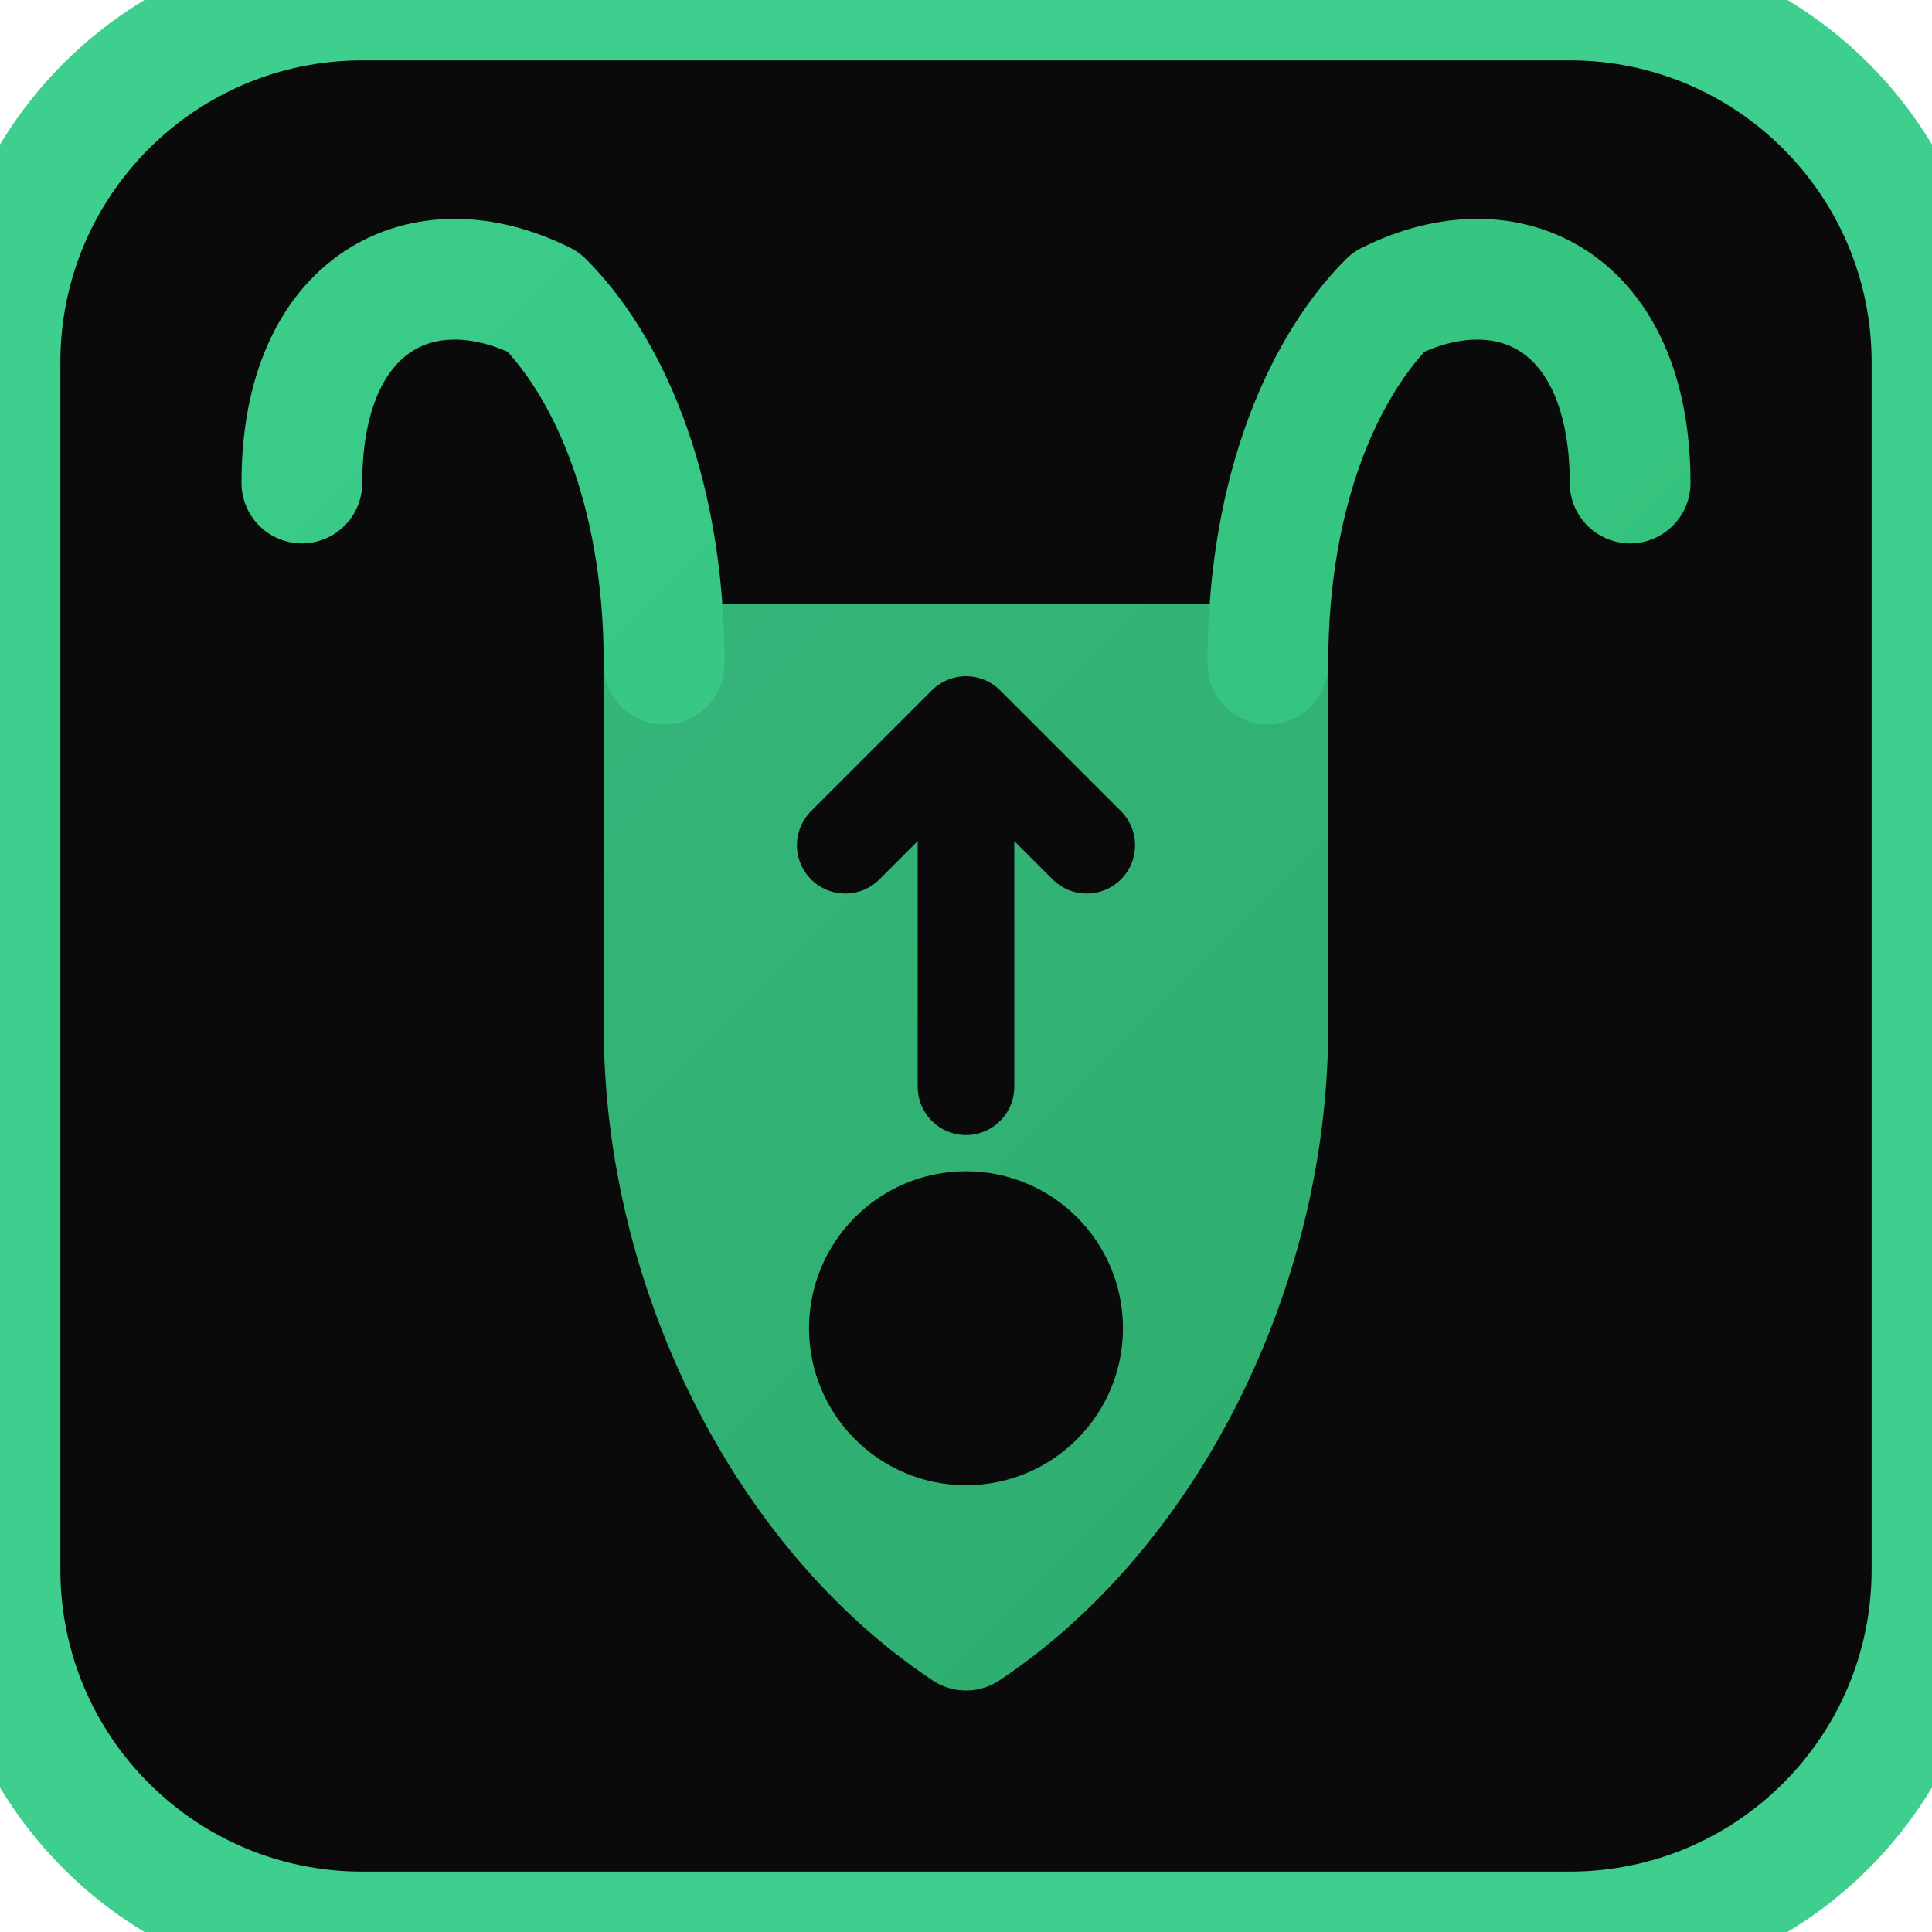
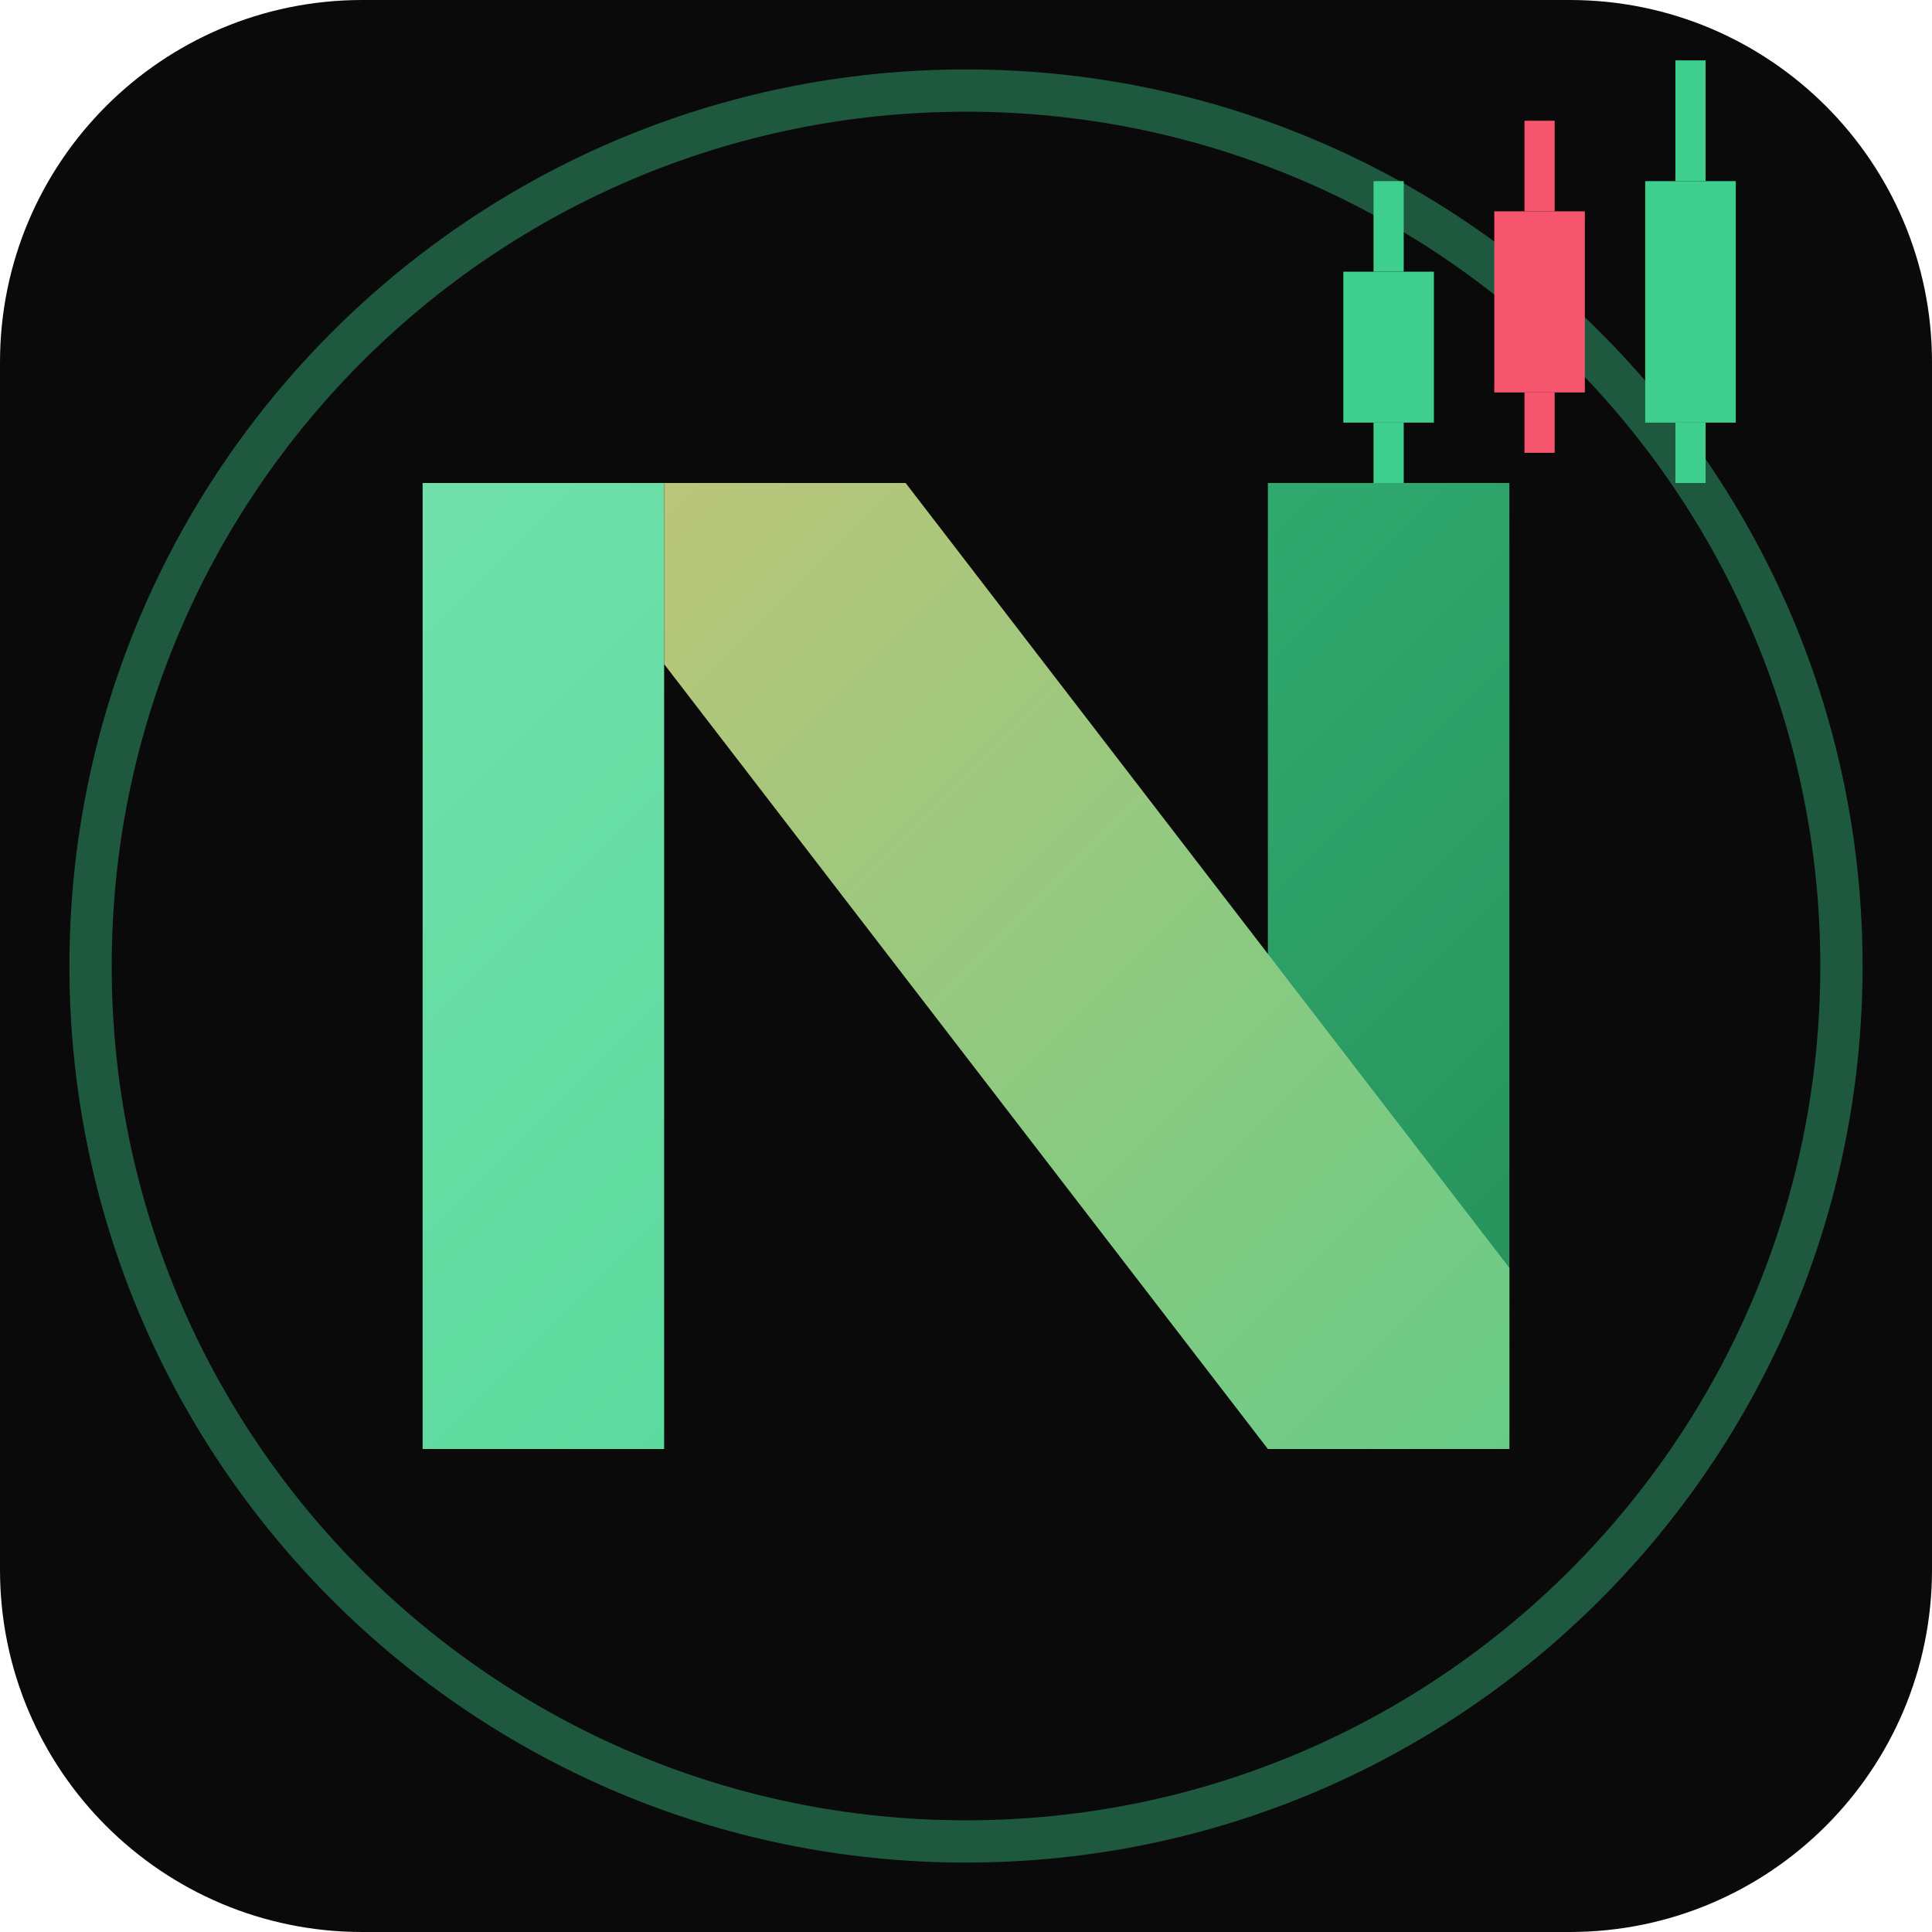
- <svg xmlns="http://www.w3.org/2000/svg" viewBox="0 0 32 32" fill="none" stroke="#3ecf8e" stroke-width="2" stroke-linecap="round" stroke-linejoin="round">
+ <svg xmlns="http://www.w3.org/2000/svg" viewBox="0 0 64 64" fill="none">
  <defs>
-     <linearGradient id="g" x1="0" y1="0" x2="32" y2="32" gradientUnits="userSpaceOnUse">
+     <linearGradient id="nx-light" x1="0" y1="0" x2="64" y2="64" gradientUnits="userSpaceOnUse">
+       <stop offset="0%" stop-color="#7fe5b3" />
+       <stop offset="50%" stop-color="#5fdba0" />
+       <stop offset="100%" stop-color="#3ecf8e" />
+     </linearGradient>
+     <linearGradient id="nx-dark" x1="0" y1="0" x2="64" y2="64" gradientUnits="userSpaceOnUse">
      <stop offset="0%" stop-color="#3ecf8e" />
-       <stop offset="100%" stop-color="#2dba72" />
+       <stop offset="100%" stop-color="#1f7c4a" />
+     </linearGradient>
+     <linearGradient id="nx-accent" x1="0" y1="0" x2="64" y2="64" gradientUnits="userSpaceOnUse">
+       <stop offset="0%" stop-color="#f0c270" />
+       <stop offset="100%" stop-color="#3ecf8e" />
    </linearGradient>
  </defs>
-   <rect width="32" height="32" rx="6" fill="#0a0a0a" />
-   <path d="M5 8 C5 5, 7 4, 9 5 C10 6, 11 8, 11 11" stroke="url(#g)" />
-   <path d="M27 8 C27 5, 25 4, 23 5 C22 6, 21 8, 21 11" stroke="url(#g)" />
-   <path d="M11 11 L11 17 C11 21, 13 25, 16 27 C19 25, 21 21, 21 17 L21 11 Z" fill="url(#g)" stroke="url(#g)" opacity="0.9" />
-   <circle cx="16" cy="22" r="1.6" fill="#0a0a0a" stroke="#0a0a0a" />
-   <path d="M14 14 L16 12 L18 14 M16 12 L16 18" stroke="#0a0a0a" stroke-width="1.6" />
+   <rect width="64" height="64" rx="12" fill="#0a0a0a" />
+   <circle cx="32" cy="32" r="29" fill="none" stroke="#3ecf8e" stroke-opacity="0.4" stroke-width="1.4" />
+   <polygon points="14,16 22,16 22,48 14,48" fill="url(#nx-light)" />
+   <polygon points="42,16 50,16 50,48 42,48" fill="url(#nx-dark)" />
+   <polygon points="22,16 30,16 50,42 50,48 42,48 22,22" fill="url(#nx-accent)" />
+   <line x1="46" y1="6" x2="46" y2="9" stroke="#3ecf8e" stroke-width="1" />
+   <rect x="44.5" y="9" width="3" height="5" fill="#3ecf8e" />
+   <line x1="46" y1="14" x2="46" y2="16" stroke="#3ecf8e" stroke-width="1" />
+   <line x1="51" y1="4" x2="51" y2="7" stroke="#f5556d" stroke-width="1" />
+   <rect x="49.5" y="7" width="3" height="6" fill="#f5556d" />
+   <line x1="51" y1="13" x2="51" y2="15" stroke="#f5556d" stroke-width="1" />
+   <line x1="56" y1="2" x2="56" y2="6" stroke="#3ecf8e" stroke-width="1" />
+   <rect x="54.5" y="6" width="3" height="8" fill="#3ecf8e" />
+   <line x1="56" y1="14" x2="56" y2="16" stroke="#3ecf8e" stroke-width="1" />
</svg>
